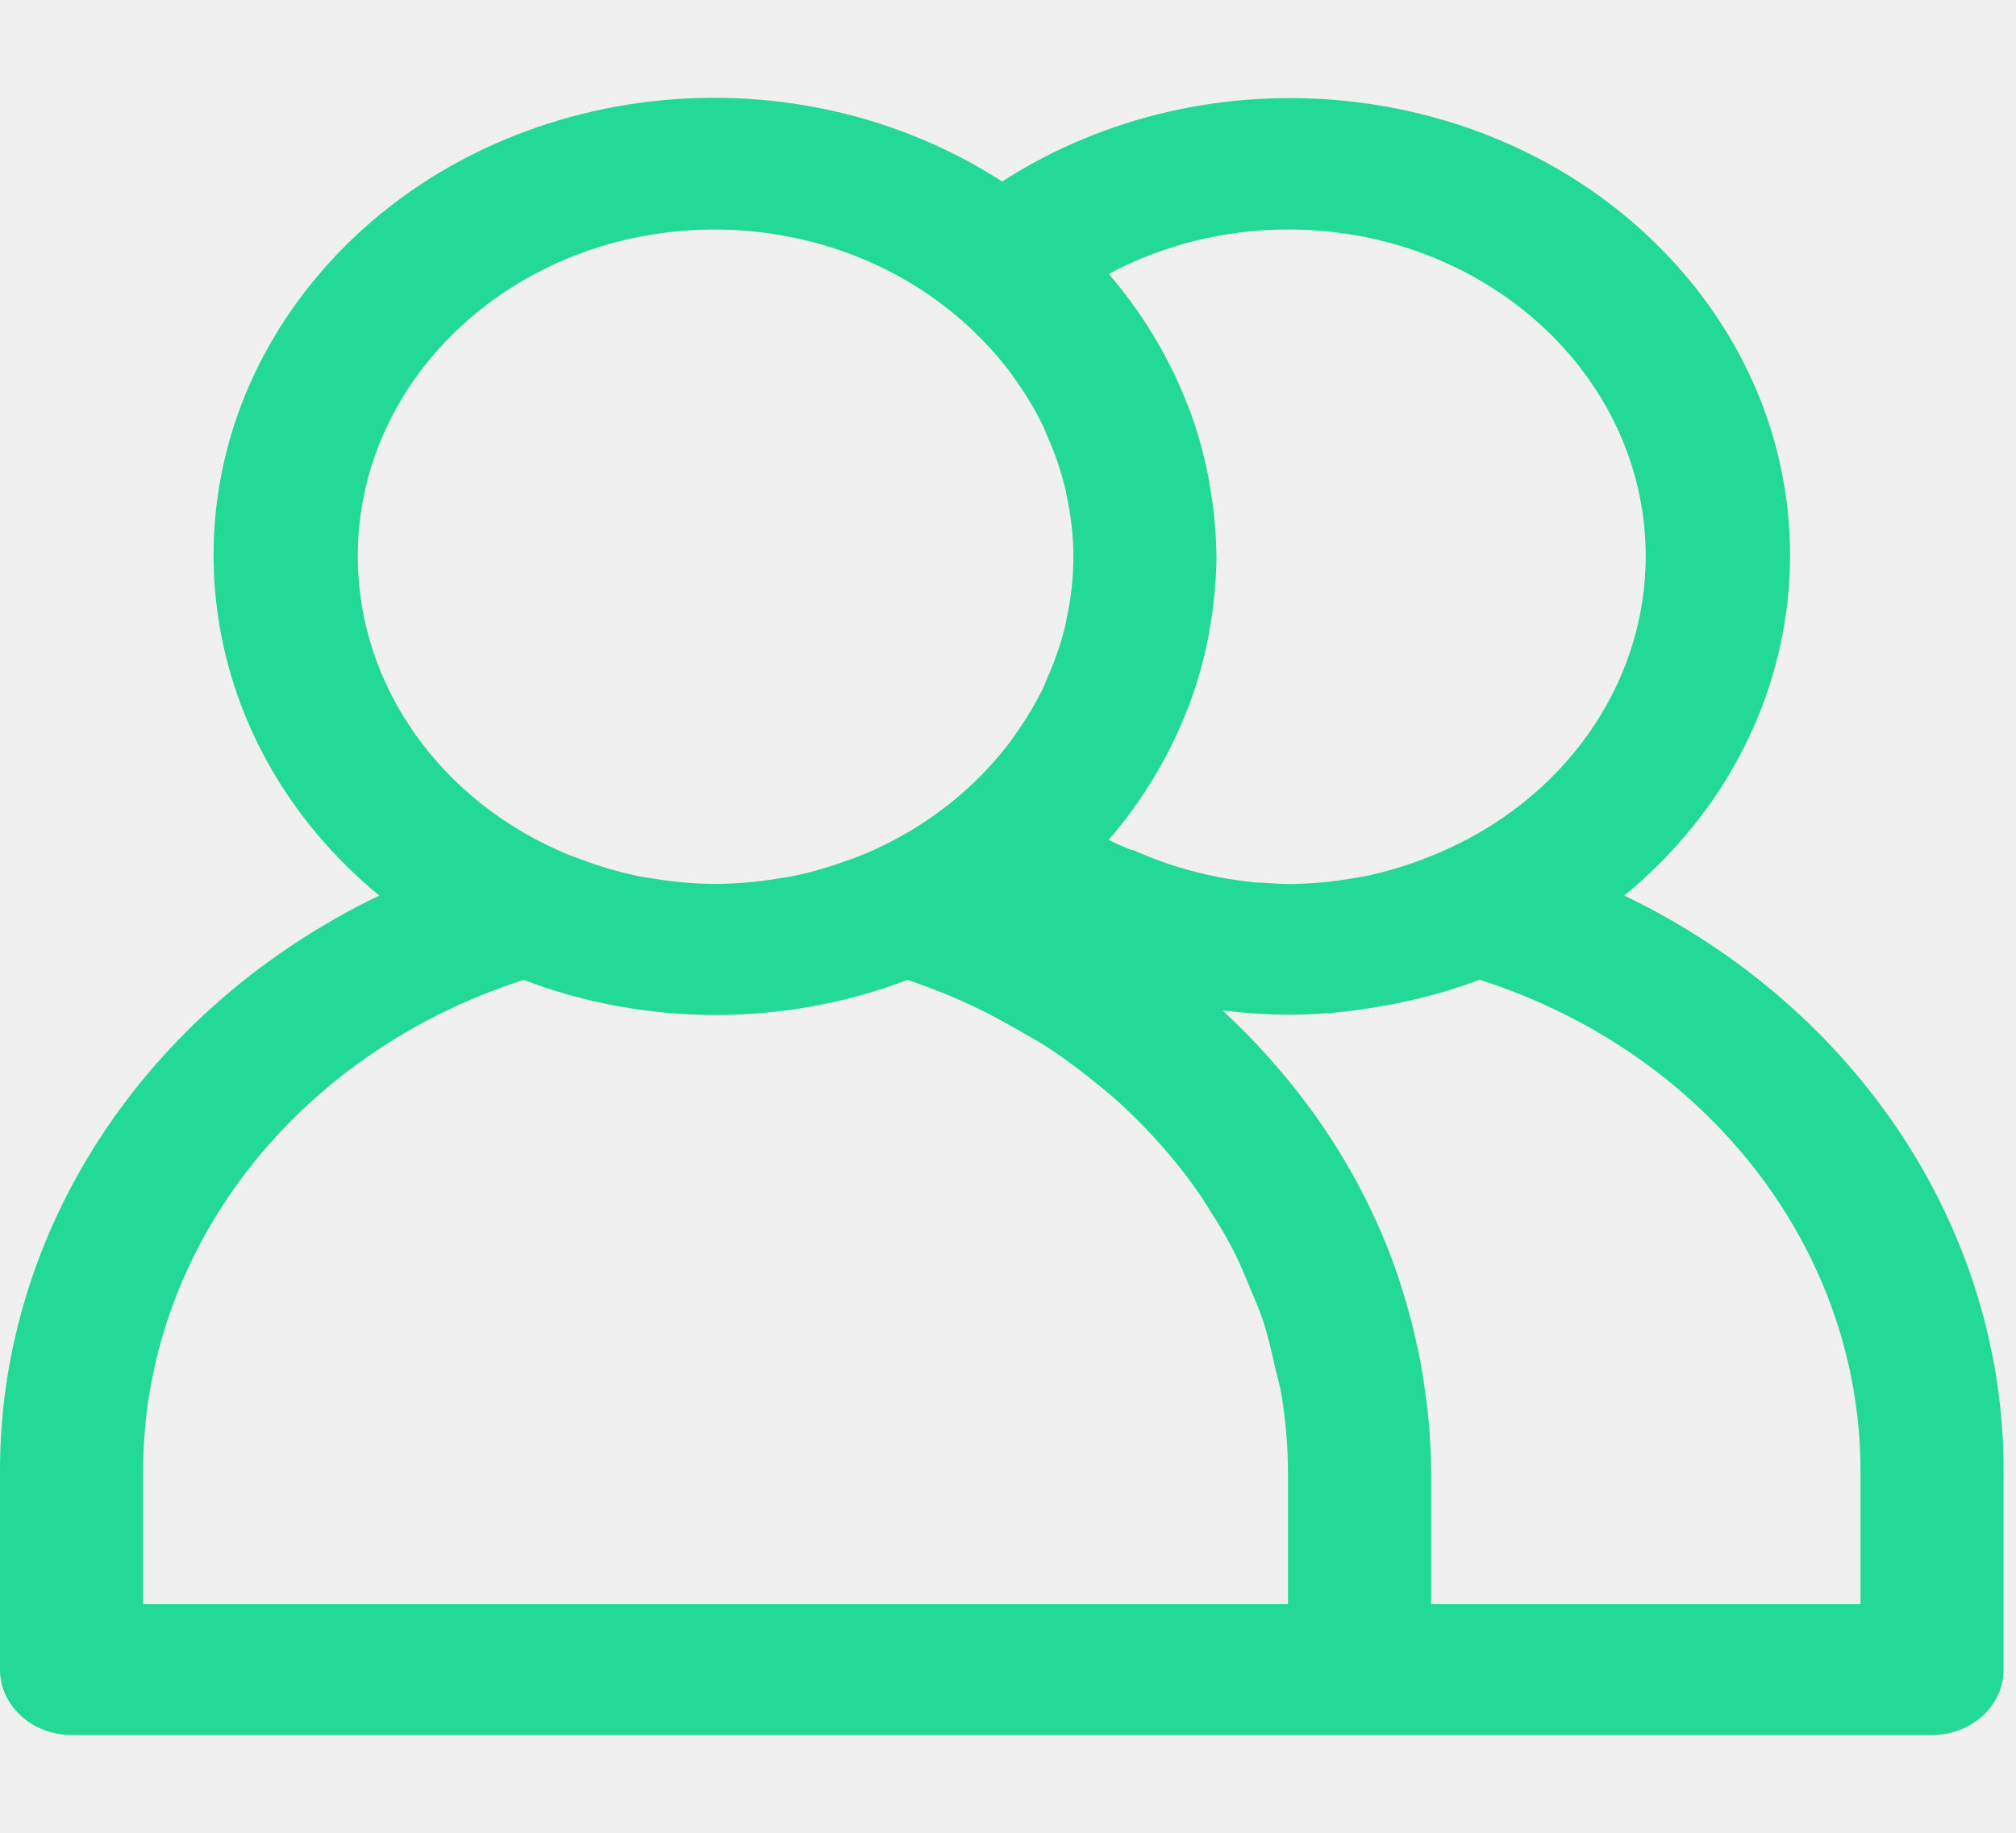
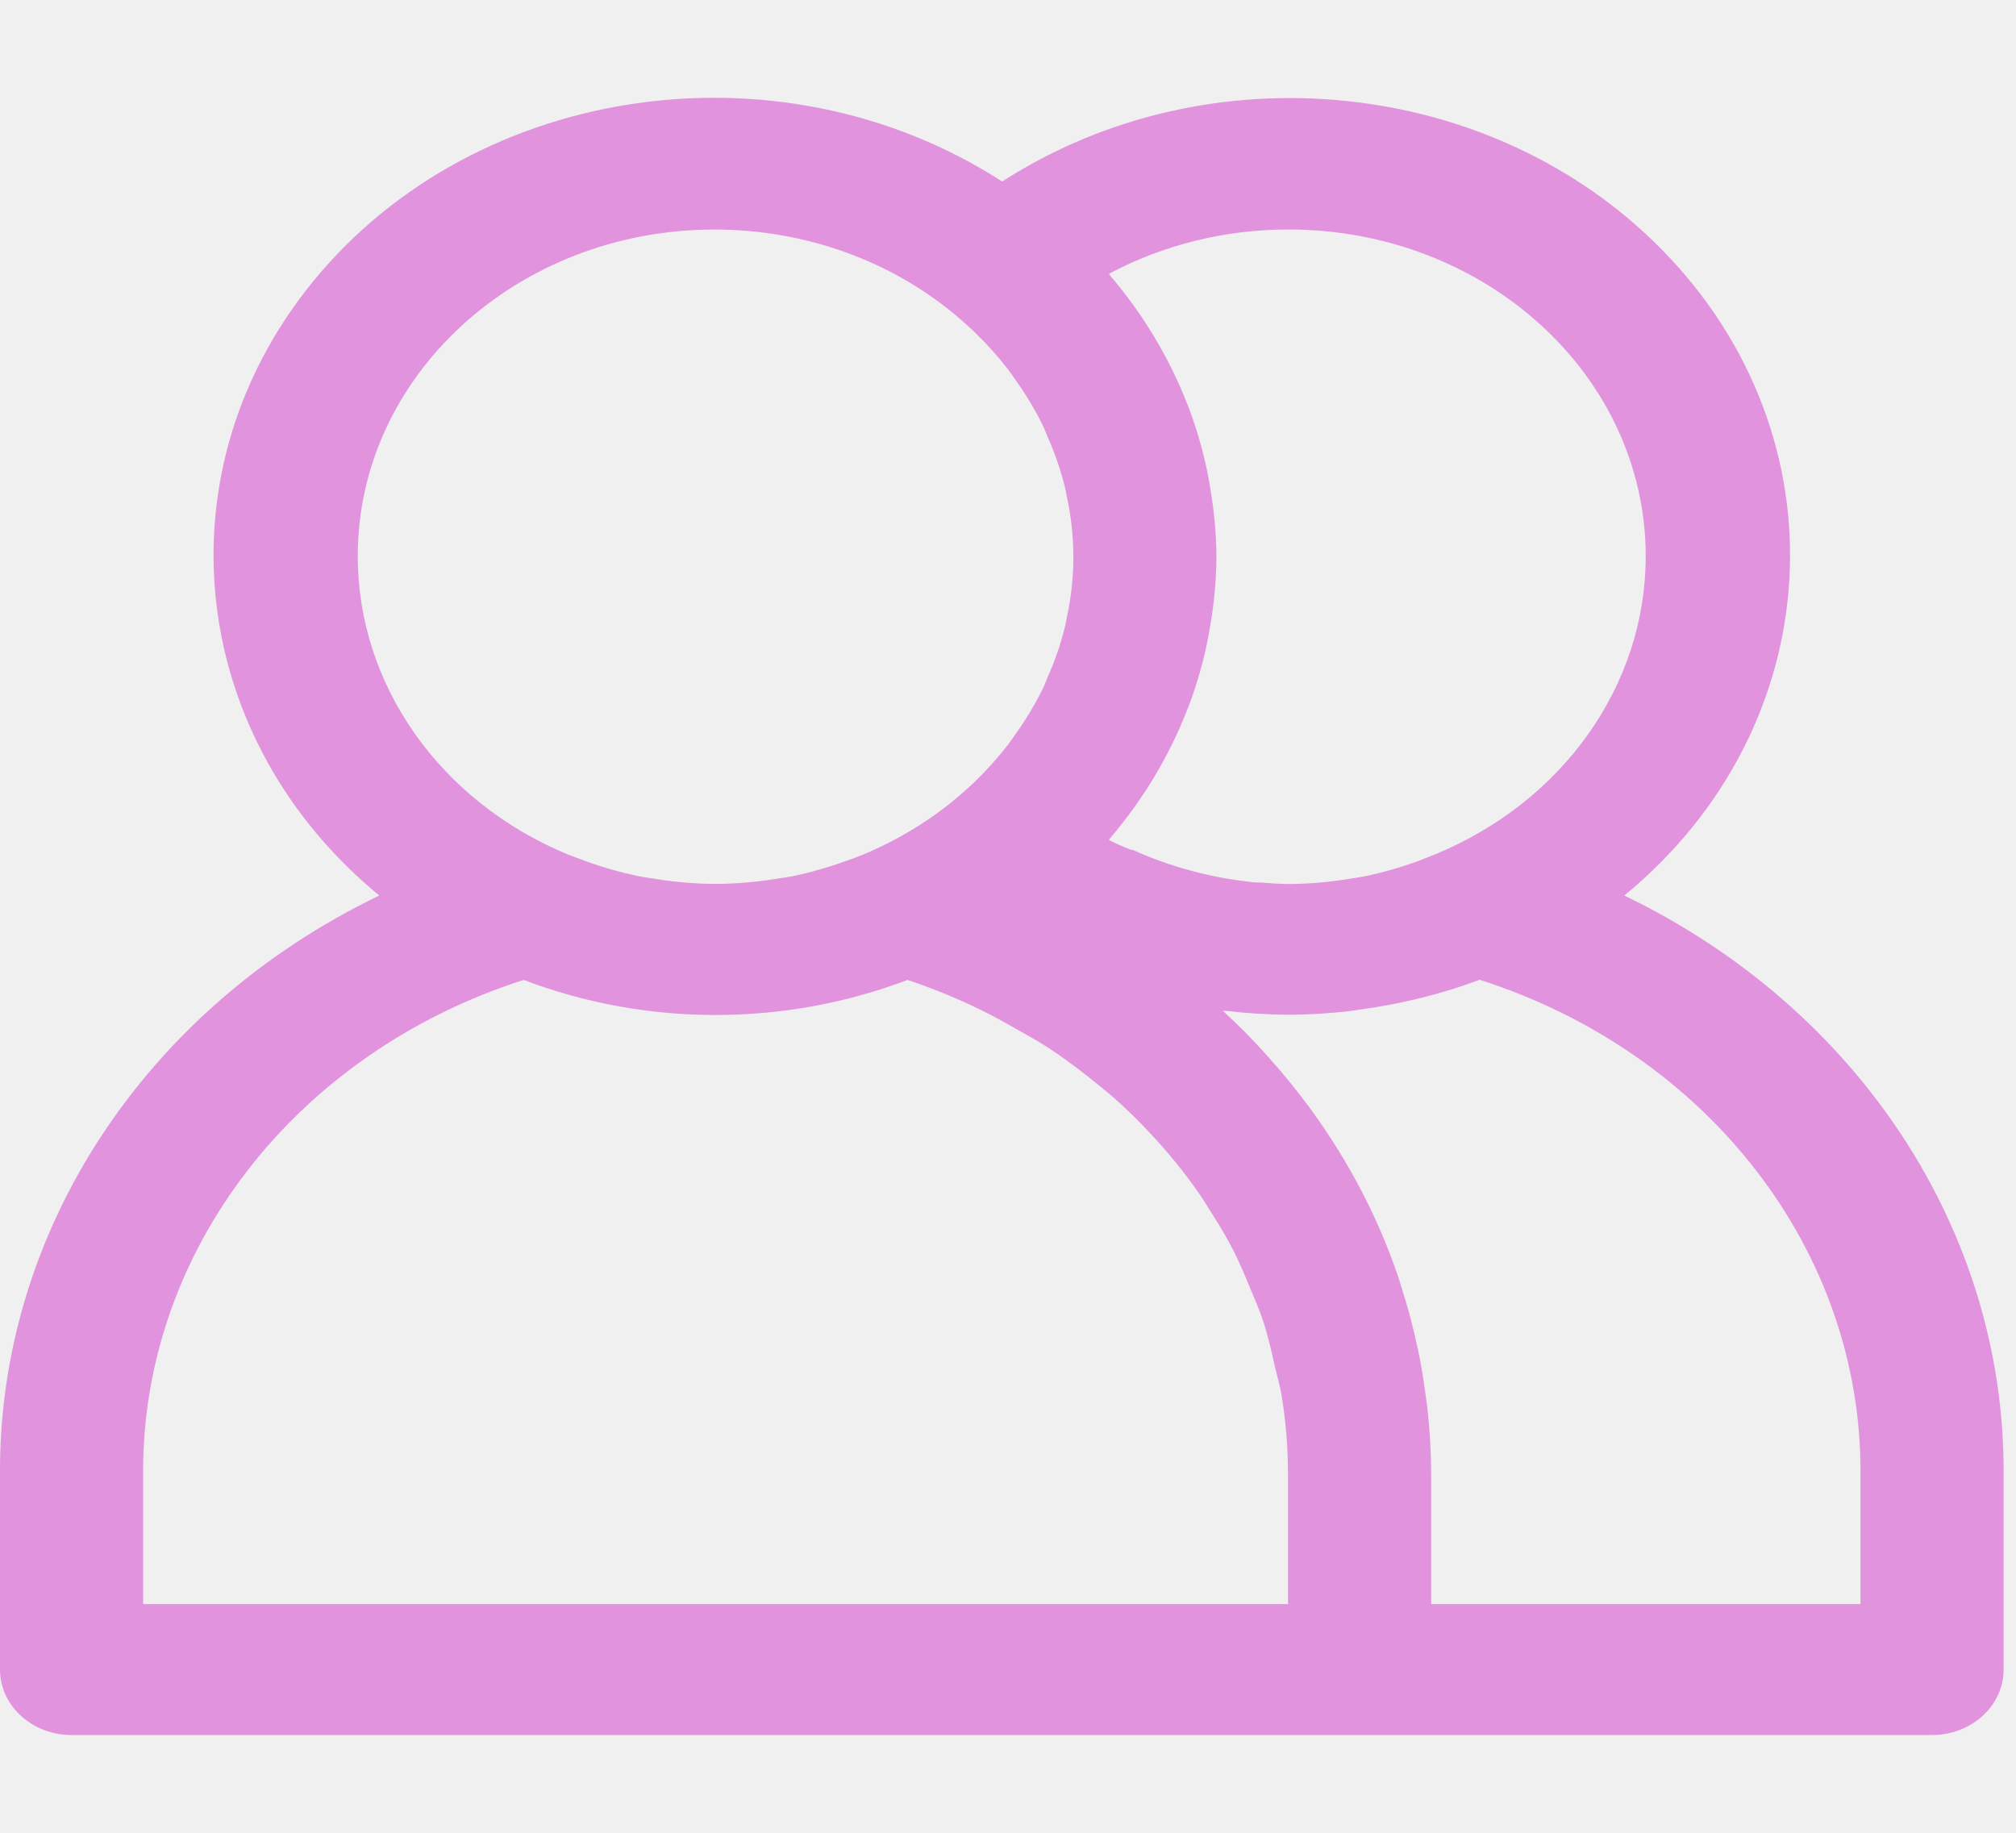
<svg xmlns="http://www.w3.org/2000/svg" width="55" height="50" viewBox="0 0 55 50" fill="none">
  <g clipPath="url(#clip0)">
-     <path d="M44.315 24.431C49.917 19.824 50.376 11.935 45.34 6.811C40.721 2.111 32.989 1.313 27.341 4.952C21.183 0.978 12.669 2.321 8.323 7.953C4.336 13.121 5.205 20.201 10.347 24.431C3.958 27.511 -0.029 33.584 0 40.19V45.547C0 46.533 0.874 47.333 1.952 47.333H52.709C53.788 47.333 54.662 46.533 54.662 45.547V40.19C54.691 33.584 50.703 27.511 44.315 24.431ZM35.14 6.261C40.523 6.256 44.892 10.243 44.898 15.168C44.902 18.679 42.652 21.866 39.151 23.308C39.001 23.37 38.851 23.427 38.699 23.486C38.217 23.664 37.72 23.805 37.213 23.91C37.115 23.929 37.018 23.94 36.918 23.958C36.352 24.057 35.777 24.11 35.2 24.117C34.94 24.117 34.679 24.099 34.419 24.078C34.322 24.078 34.224 24.078 34.126 24.06C33.017 23.94 31.938 23.649 30.934 23.199C30.898 23.183 30.854 23.184 30.817 23.17C30.622 23.085 30.427 23.01 30.253 22.913C30.269 22.895 30.279 22.876 30.294 22.858C31.189 21.806 31.895 20.63 32.385 19.374L32.445 19.224C32.668 18.624 32.841 18.01 32.963 17.386C32.98 17.295 32.994 17.208 33.01 17.11C33.123 16.475 33.182 15.833 33.187 15.19C33.182 14.548 33.122 13.907 33.01 13.274C32.994 13.181 32.98 13.095 32.963 12.997C32.841 12.373 32.668 11.759 32.445 11.159L32.385 11.009C31.895 9.754 31.189 8.578 30.294 7.526C30.279 7.508 30.269 7.488 30.253 7.47C31.736 6.679 33.422 6.261 35.14 6.261ZM9.761 15.19C9.747 10.272 14.095 6.274 19.472 6.262C21.992 6.256 24.417 7.144 26.236 8.74C26.349 8.84 26.46 8.94 26.57 9.044C26.905 9.365 27.214 9.708 27.495 10.07C27.581 10.181 27.659 10.299 27.739 10.413C28.012 10.797 28.251 11.2 28.455 11.618C28.504 11.72 28.541 11.824 28.584 11.926C28.79 12.388 28.952 12.866 29.068 13.354C29.082 13.408 29.086 13.461 29.098 13.517C29.345 14.625 29.345 15.768 29.098 16.877C29.086 16.933 29.082 16.986 29.068 17.04C28.952 17.528 28.79 18.006 28.584 18.468C28.541 18.57 28.504 18.674 28.455 18.775C28.251 19.193 28.012 19.595 27.739 19.979C27.659 20.093 27.581 20.211 27.495 20.322C27.214 20.684 26.905 21.027 26.57 21.349C26.46 21.452 26.349 21.552 26.236 21.652C25.445 22.341 24.534 22.904 23.54 23.316C23.382 23.382 23.222 23.443 23.06 23.495C22.589 23.666 22.105 23.803 21.611 23.906C21.488 23.931 21.361 23.945 21.236 23.965C20.706 24.055 20.169 24.104 19.63 24.113H19.415C18.876 24.105 18.338 24.055 17.808 23.965C17.683 23.945 17.556 23.931 17.433 23.906C16.94 23.803 16.455 23.666 15.985 23.495C15.823 23.436 15.663 23.375 15.505 23.316C12.012 21.874 9.766 18.695 9.761 15.19ZM35.14 43.761H3.905V40.19C3.876 34.139 8.044 28.736 14.286 26.733C17.637 28.009 21.407 28.009 24.758 26.733C25.41 26.951 26.045 27.208 26.659 27.503C27.065 27.694 27.44 27.911 27.831 28.131C28.084 28.276 28.342 28.417 28.586 28.576C28.963 28.82 29.318 29.086 29.668 29.36C29.892 29.538 30.115 29.717 30.326 29.895C30.648 30.174 30.95 30.468 31.241 30.77C31.45 30.988 31.653 31.21 31.846 31.438C32.102 31.738 32.346 32.045 32.572 32.361C32.768 32.629 32.941 32.908 33.113 33.186C33.309 33.493 33.488 33.801 33.652 34.12C33.816 34.44 33.961 34.79 34.101 35.131C34.224 35.427 34.355 35.722 34.456 36.024C34.593 36.438 34.689 36.867 34.784 37.295C34.843 37.549 34.919 37.797 34.962 38.054C35.078 38.761 35.137 39.475 35.139 40.19V43.761H35.14ZM50.757 43.761H39.044V40.19C39.044 39.631 39.009 39.077 38.954 38.529C38.939 38.368 38.911 38.209 38.892 38.049C38.839 37.654 38.779 37.263 38.697 36.876C38.661 36.71 38.624 36.544 38.585 36.377C38.492 35.98 38.383 35.586 38.259 35.195C38.218 35.067 38.181 34.936 38.138 34.809C37.592 33.211 36.799 31.692 35.786 30.297L35.71 30.195C35.374 29.739 35.015 29.298 34.634 28.872L34.62 28.856C34.23 28.413 33.806 27.983 33.361 27.576C33.387 27.576 33.414 27.576 33.441 27.576C33.992 27.642 34.547 27.678 35.103 27.683H35.21C35.724 27.679 36.238 27.648 36.748 27.592C36.908 27.574 37.067 27.547 37.227 27.524C37.642 27.465 38.052 27.39 38.457 27.297C38.572 27.27 38.689 27.245 38.806 27.215C39.337 27.083 39.859 26.921 40.368 26.729C46.615 28.73 50.786 34.136 50.757 40.19V43.761H50.757Z" fill="#23D997" />
+     <path d="M44.315 24.431C49.917 19.824 50.376 11.935 45.34 6.811C40.721 2.111 32.989 1.313 27.341 4.952C21.183 0.978 12.669 2.321 8.323 7.953C4.336 13.121 5.205 20.201 10.347 24.431C3.958 27.511 -0.029 33.584 0 40.19V45.547C0 46.533 0.874 47.333 1.952 47.333H52.709C53.788 47.333 54.662 46.533 54.662 45.547V40.19C54.691 33.584 50.703 27.511 44.315 24.431ZM35.14 6.261C40.523 6.256 44.892 10.243 44.898 15.168C44.902 18.679 42.652 21.866 39.151 23.308C39.001 23.37 38.851 23.427 38.699 23.486C38.217 23.664 37.72 23.805 37.213 23.91C37.115 23.929 37.018 23.94 36.918 23.958C36.352 24.057 35.777 24.11 35.2 24.117C34.94 24.117 34.679 24.099 34.419 24.078C34.322 24.078 34.224 24.078 34.126 24.06C33.017 23.94 31.938 23.649 30.934 23.199C30.898 23.183 30.854 23.184 30.817 23.17C30.622 23.085 30.427 23.01 30.253 22.913C30.269 22.895 30.279 22.876 30.294 22.858C31.189 21.806 31.895 20.63 32.385 19.374L32.445 19.224C32.668 18.624 32.841 18.01 32.963 17.386C32.98 17.295 32.994 17.208 33.01 17.11C33.123 16.475 33.182 15.833 33.187 15.19C33.182 14.548 33.122 13.907 33.01 13.274C32.994 13.181 32.98 13.095 32.963 12.997C32.841 12.373 32.668 11.759 32.445 11.159L32.385 11.009C31.895 9.754 31.189 8.578 30.294 7.526C30.279 7.508 30.269 7.488 30.253 7.47C31.736 6.679 33.422 6.261 35.14 6.261ZM9.761 15.19C9.747 10.272 14.095 6.274 19.472 6.262C21.992 6.256 24.417 7.144 26.236 8.74C26.349 8.84 26.46 8.94 26.57 9.044C26.905 9.365 27.214 9.708 27.495 10.07C27.581 10.181 27.659 10.299 27.739 10.413C28.012 10.797 28.251 11.2 28.455 11.618C28.504 11.72 28.541 11.824 28.584 11.926C28.79 12.388 28.952 12.866 29.068 13.354C29.082 13.408 29.086 13.461 29.098 13.517C29.345 14.625 29.345 15.768 29.098 16.877C29.086 16.933 29.082 16.986 29.068 17.04C28.952 17.528 28.79 18.006 28.584 18.468C28.541 18.57 28.504 18.674 28.455 18.775C28.251 19.193 28.012 19.595 27.739 19.979C27.659 20.093 27.581 20.211 27.495 20.322C27.214 20.684 26.905 21.027 26.57 21.349C26.46 21.452 26.349 21.552 26.236 21.652C25.445 22.341 24.534 22.904 23.54 23.316C23.382 23.382 23.222 23.443 23.06 23.495C22.589 23.666 22.105 23.803 21.611 23.906C21.488 23.931 21.361 23.945 21.236 23.965C20.706 24.055 20.169 24.104 19.63 24.113H19.415C18.876 24.105 18.338 24.055 17.808 23.965C17.683 23.945 17.556 23.931 17.433 23.906C16.94 23.803 16.455 23.666 15.985 23.495C15.823 23.436 15.663 23.375 15.505 23.316C12.012 21.874 9.766 18.695 9.761 15.19ZM35.14 43.761H3.905V40.19C3.876 34.139 8.044 28.736 14.286 26.733C17.637 28.009 21.407 28.009 24.758 26.733C25.41 26.951 26.045 27.208 26.659 27.503C27.065 27.694 27.44 27.911 27.831 28.131C28.084 28.276 28.342 28.417 28.586 28.576C28.963 28.82 29.318 29.086 29.668 29.36C29.892 29.538 30.115 29.717 30.326 29.895C30.648 30.174 30.95 30.468 31.241 30.77C31.45 30.988 31.653 31.21 31.846 31.438C32.102 31.738 32.346 32.045 32.572 32.361C32.768 32.629 32.941 32.908 33.113 33.186C33.309 33.493 33.488 33.801 33.652 34.12C33.816 34.44 33.961 34.79 34.101 35.131C34.224 35.427 34.355 35.722 34.456 36.024C34.593 36.438 34.689 36.867 34.784 37.295C34.843 37.549 34.919 37.797 34.962 38.054C35.078 38.761 35.137 39.475 35.139 40.19V43.761H35.14ZM50.757 43.761H39.044V40.19C39.044 39.631 39.009 39.077 38.954 38.529C38.939 38.368 38.911 38.209 38.892 38.049C38.839 37.654 38.779 37.263 38.697 36.876C38.661 36.71 38.624 36.544 38.585 36.377C38.492 35.98 38.383 35.586 38.259 35.195C38.218 35.067 38.181 34.936 38.138 34.809C37.592 33.211 36.799 31.692 35.786 30.297L35.71 30.195C35.374 29.739 35.015 29.298 34.634 28.872L34.62 28.856C34.23 28.413 33.806 27.983 33.361 27.576C33.387 27.576 33.414 27.576 33.441 27.576C33.992 27.642 34.547 27.678 35.103 27.683H35.21C35.724 27.679 36.238 27.648 36.748 27.592C36.908 27.574 37.067 27.547 37.227 27.524C37.642 27.465 38.052 27.39 38.457 27.297C38.572 27.27 38.689 27.245 38.806 27.215C39.337 27.083 39.859 26.921 40.368 26.729C46.615 28.73 50.786 34.136 50.757 40.19V43.761H50.757Z" fill="#E293DE" />
  </g>
  <defs>
    <clipPath id="clip0">
      <rect width="54.662" height="50" fill="white" />
    </clipPath>
  </defs>
</svg>
